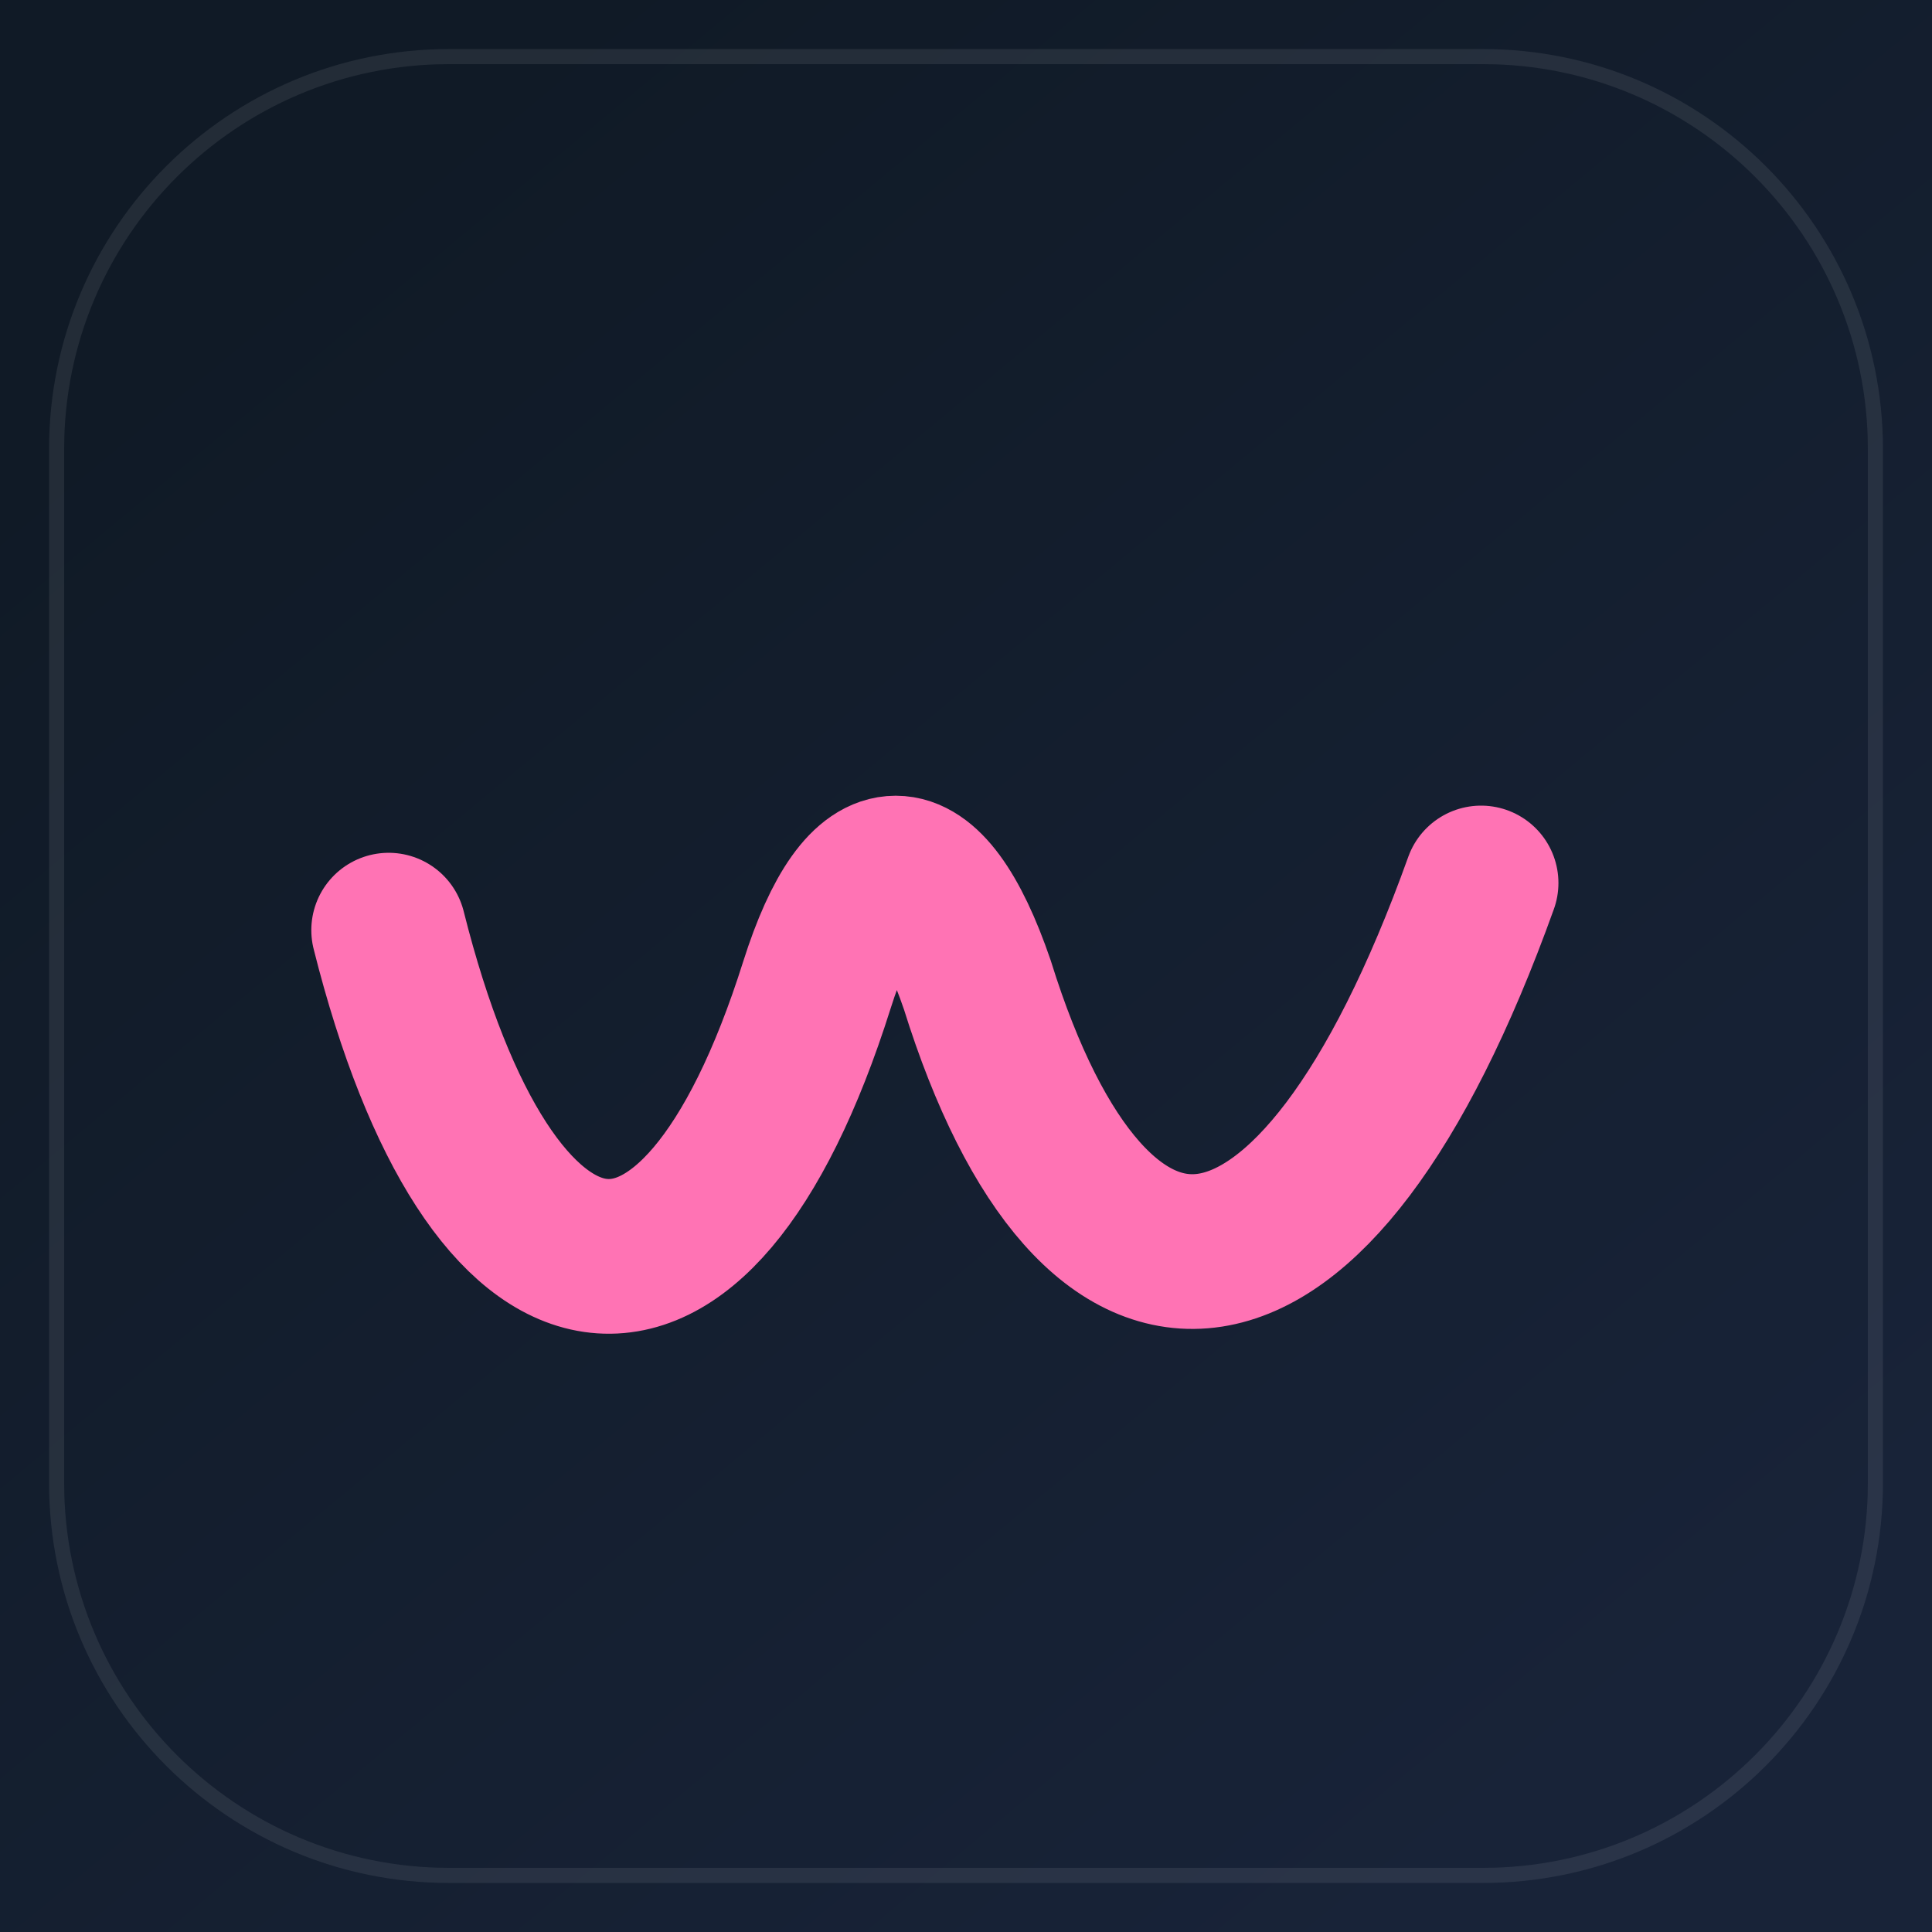
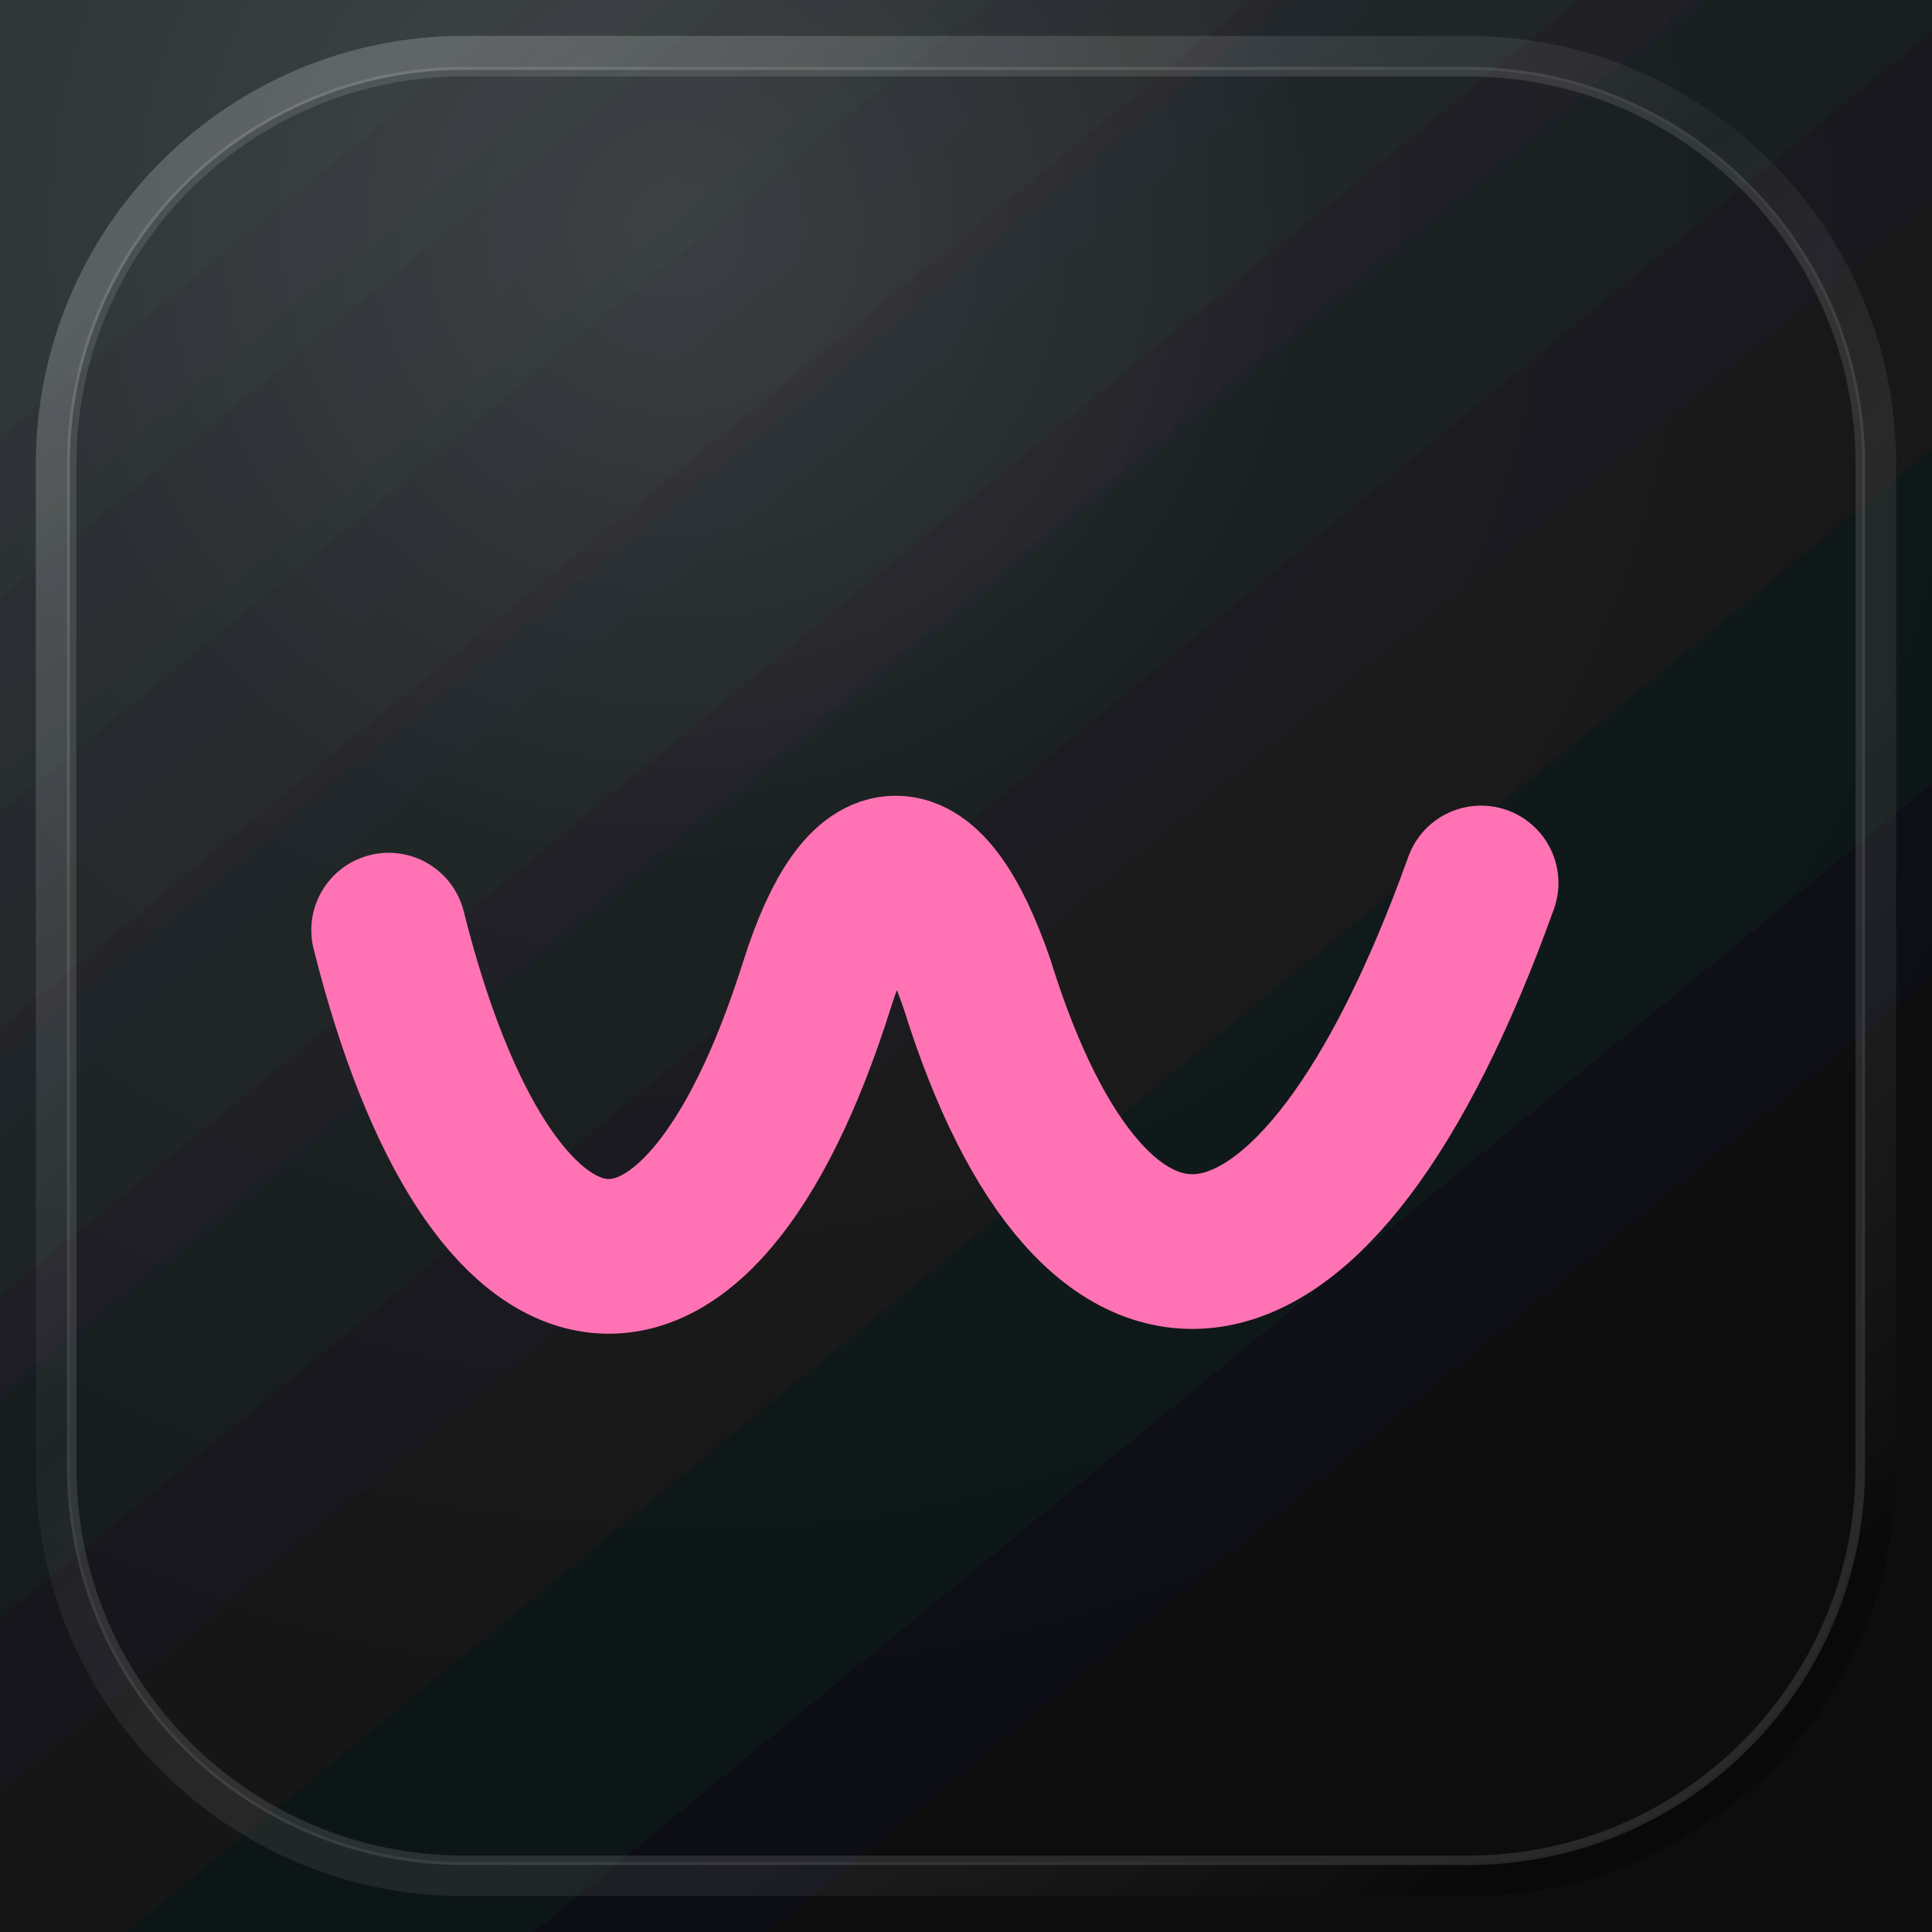
<svg xmlns="http://www.w3.org/2000/svg" viewBox="0 0 1024 1024" role="img" aria-label="Wishlistgul dark icon">
  <defs>
-     <linearGradient id="bg" x1="170" y1="110" x2="850" y2="930" gradientUnits="userSpaceOnUse">
-       <stop offset="0" stop-color="#101A26" />
-       <stop offset="1" stop-color="#182338" />
+     <linearGradient id="bg" x1="160" y1="86" x2="858" y2="936" gradientUnits="userSpaceOnUse">
+       <stop offset="0" stop-color="#2B3032" />
+       <stop offset=".46" stop-color="#15191B" />
+       <stop offset="1" stop-color="#080A0C" />
    </linearGradient>
+     <linearGradient id="glass" x1="160" y1="72" x2="846" y2="942" gradientUnits="userSpaceOnUse">
+       <stop offset="0" stop-color="#FFFFFF" stop-opacity=".20" />
+       <stop offset=".42" stop-color="#FFFFFF" stop-opacity=".035" />
+       <stop offset="1" stop-color="#000000" stop-opacity=".28" />
+     </linearGradient>
+     <radialGradient id="topLight" cx="35%" cy="12%" r="78%">
+       <stop offset="0" stop-color="#FFFFFF" stop-opacity=".11" />
+       <stop offset=".42" stop-color="#FFFFFF" stop-opacity=".024" />
+       <stop offset="1" stop-color="#FFFFFF" stop-opacity="0" />
+     </radialGradient>
+     <filter id="innerSoft" x="-8%" y="-8%" width="116%" height="116%">
+       <feOffset dx="0" dy="20" />
+       <feGaussianBlur stdDeviation="20" result="blur" />
+       <feComposite in="blur" in2="SourceAlpha" operator="out" result="shadow" />
+       <feColorMatrix in="shadow" type="matrix" values="0 0 0 0 0 0 0 0 0 0 0 0 0 0 0 0 0 0 .42 0" />
+       <feComposite in2="SourceGraphic" operator="over" />
+     </filter>
  </defs>
-   <rect width="1024" height="1024" fill="url(#bg)" />
-   <rect x="30" y="30" width="964" height="964" rx="208" fill="none" stroke="#FFFFFF" stroke-opacity=".08" stroke-width="8" />
+   <rect width="1024" height="1024" fill="url(#bg)" filter="url(#innerSoft)" />
+   <rect width="1024" height="1024" fill="url(#topLight)" />
+   <rect x="28" y="28" width="968" height="968" rx="218" fill="none" stroke="url(#glass)" stroke-width="18" />
+   <rect x="38" y="38" width="948" height="948" rx="208" fill="none" stroke="#FFFFFF" stroke-opacity=".12" stroke-width="5" />
  <path d="M206 493 C260 708 368 728 433 522 C458 443 491 443 518 522 C580 721 696 716 785 468" fill="none" stroke="#FF73B4" stroke-width="82" stroke-linecap="round" stroke-linejoin="round" />
</svg>
